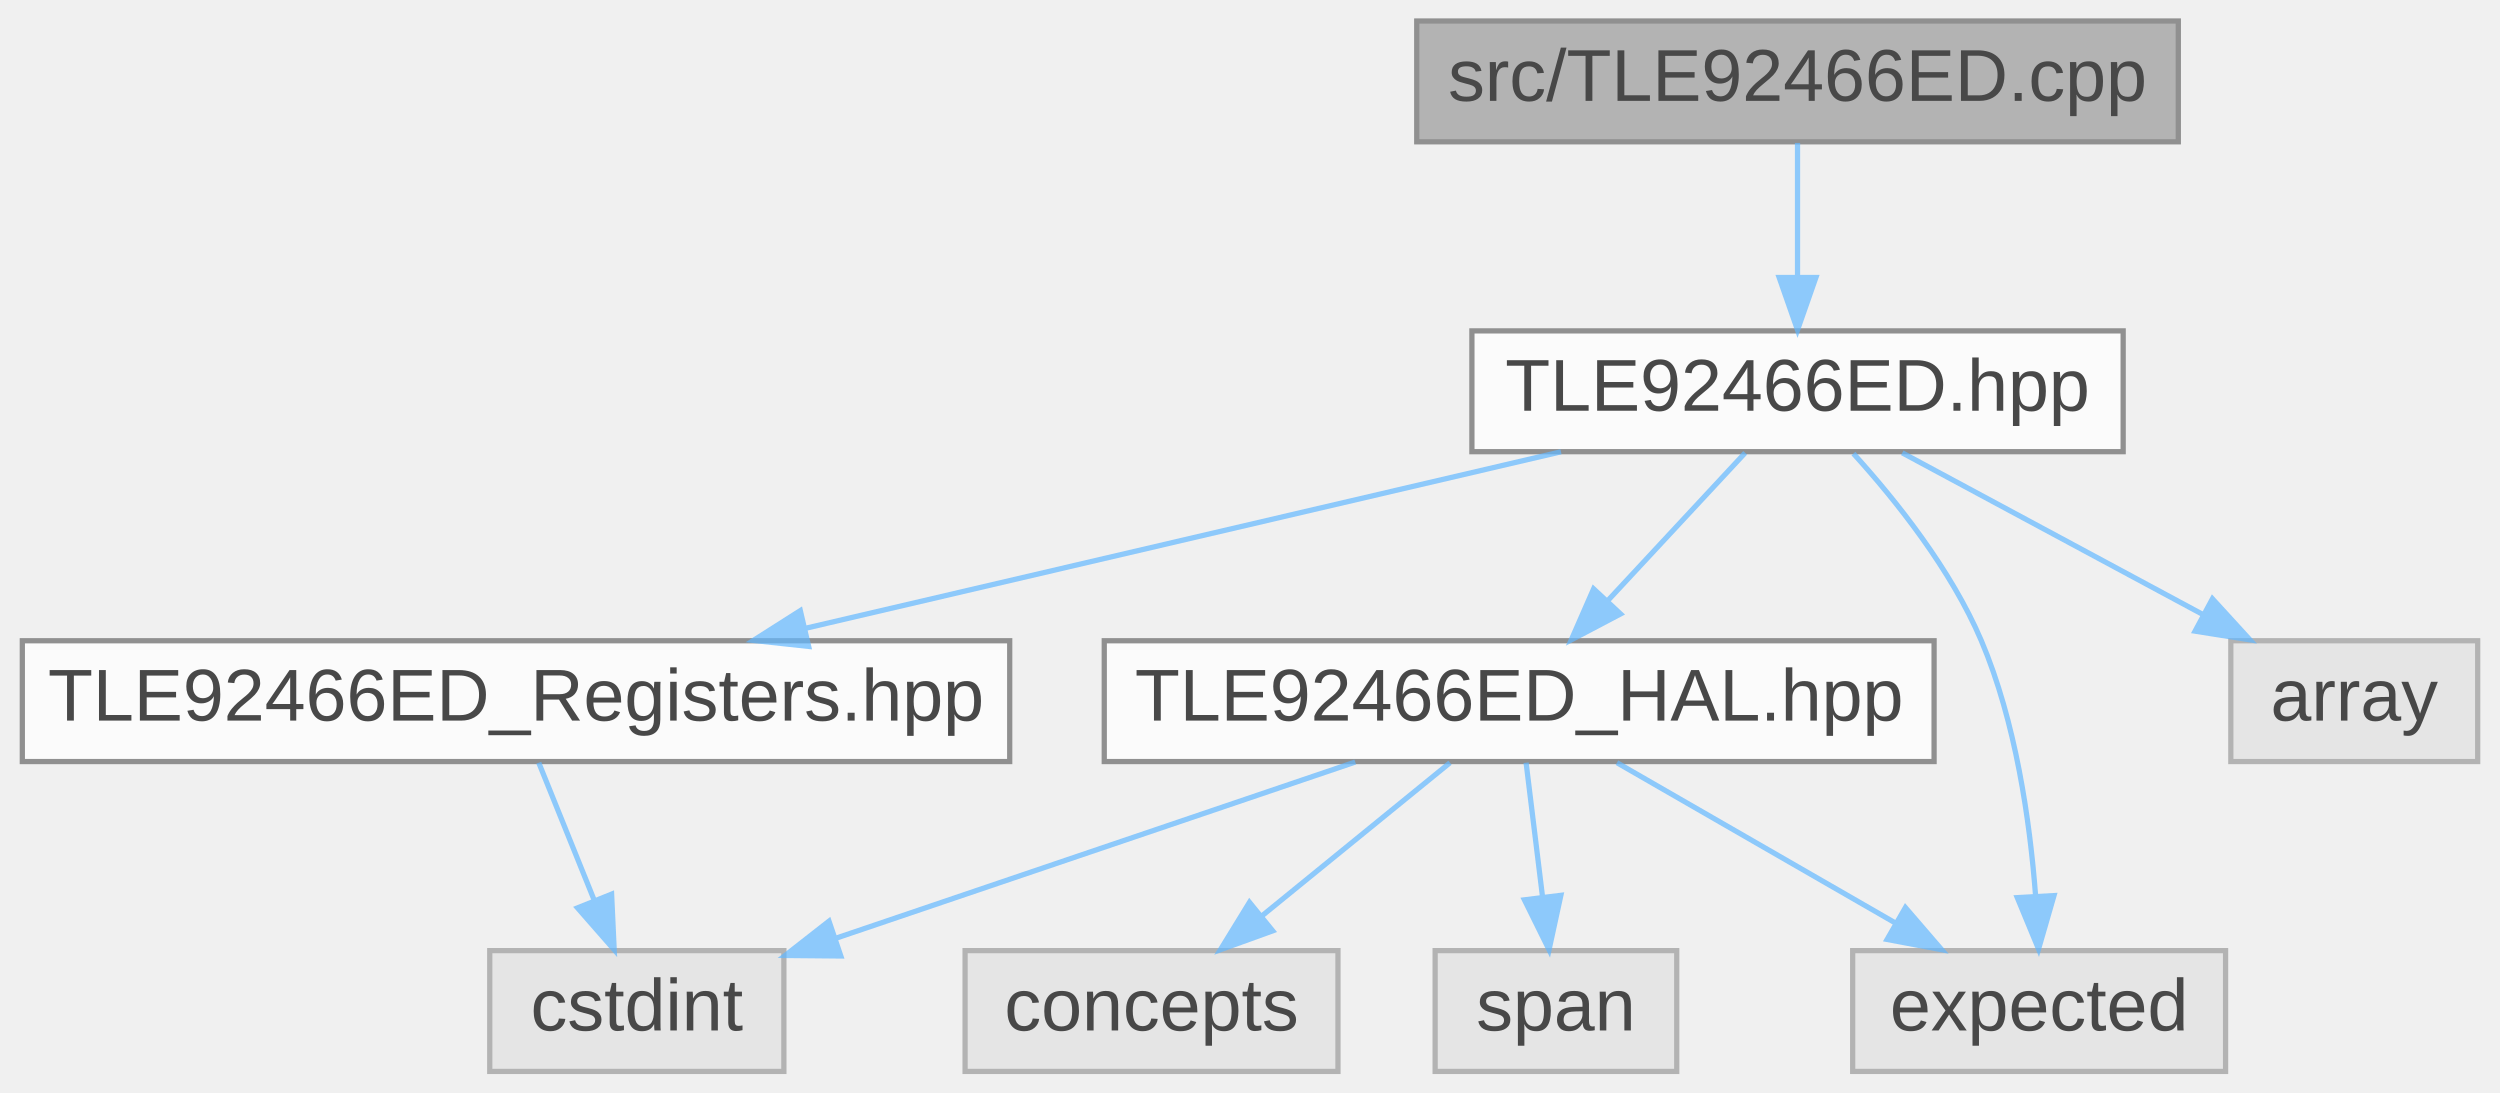
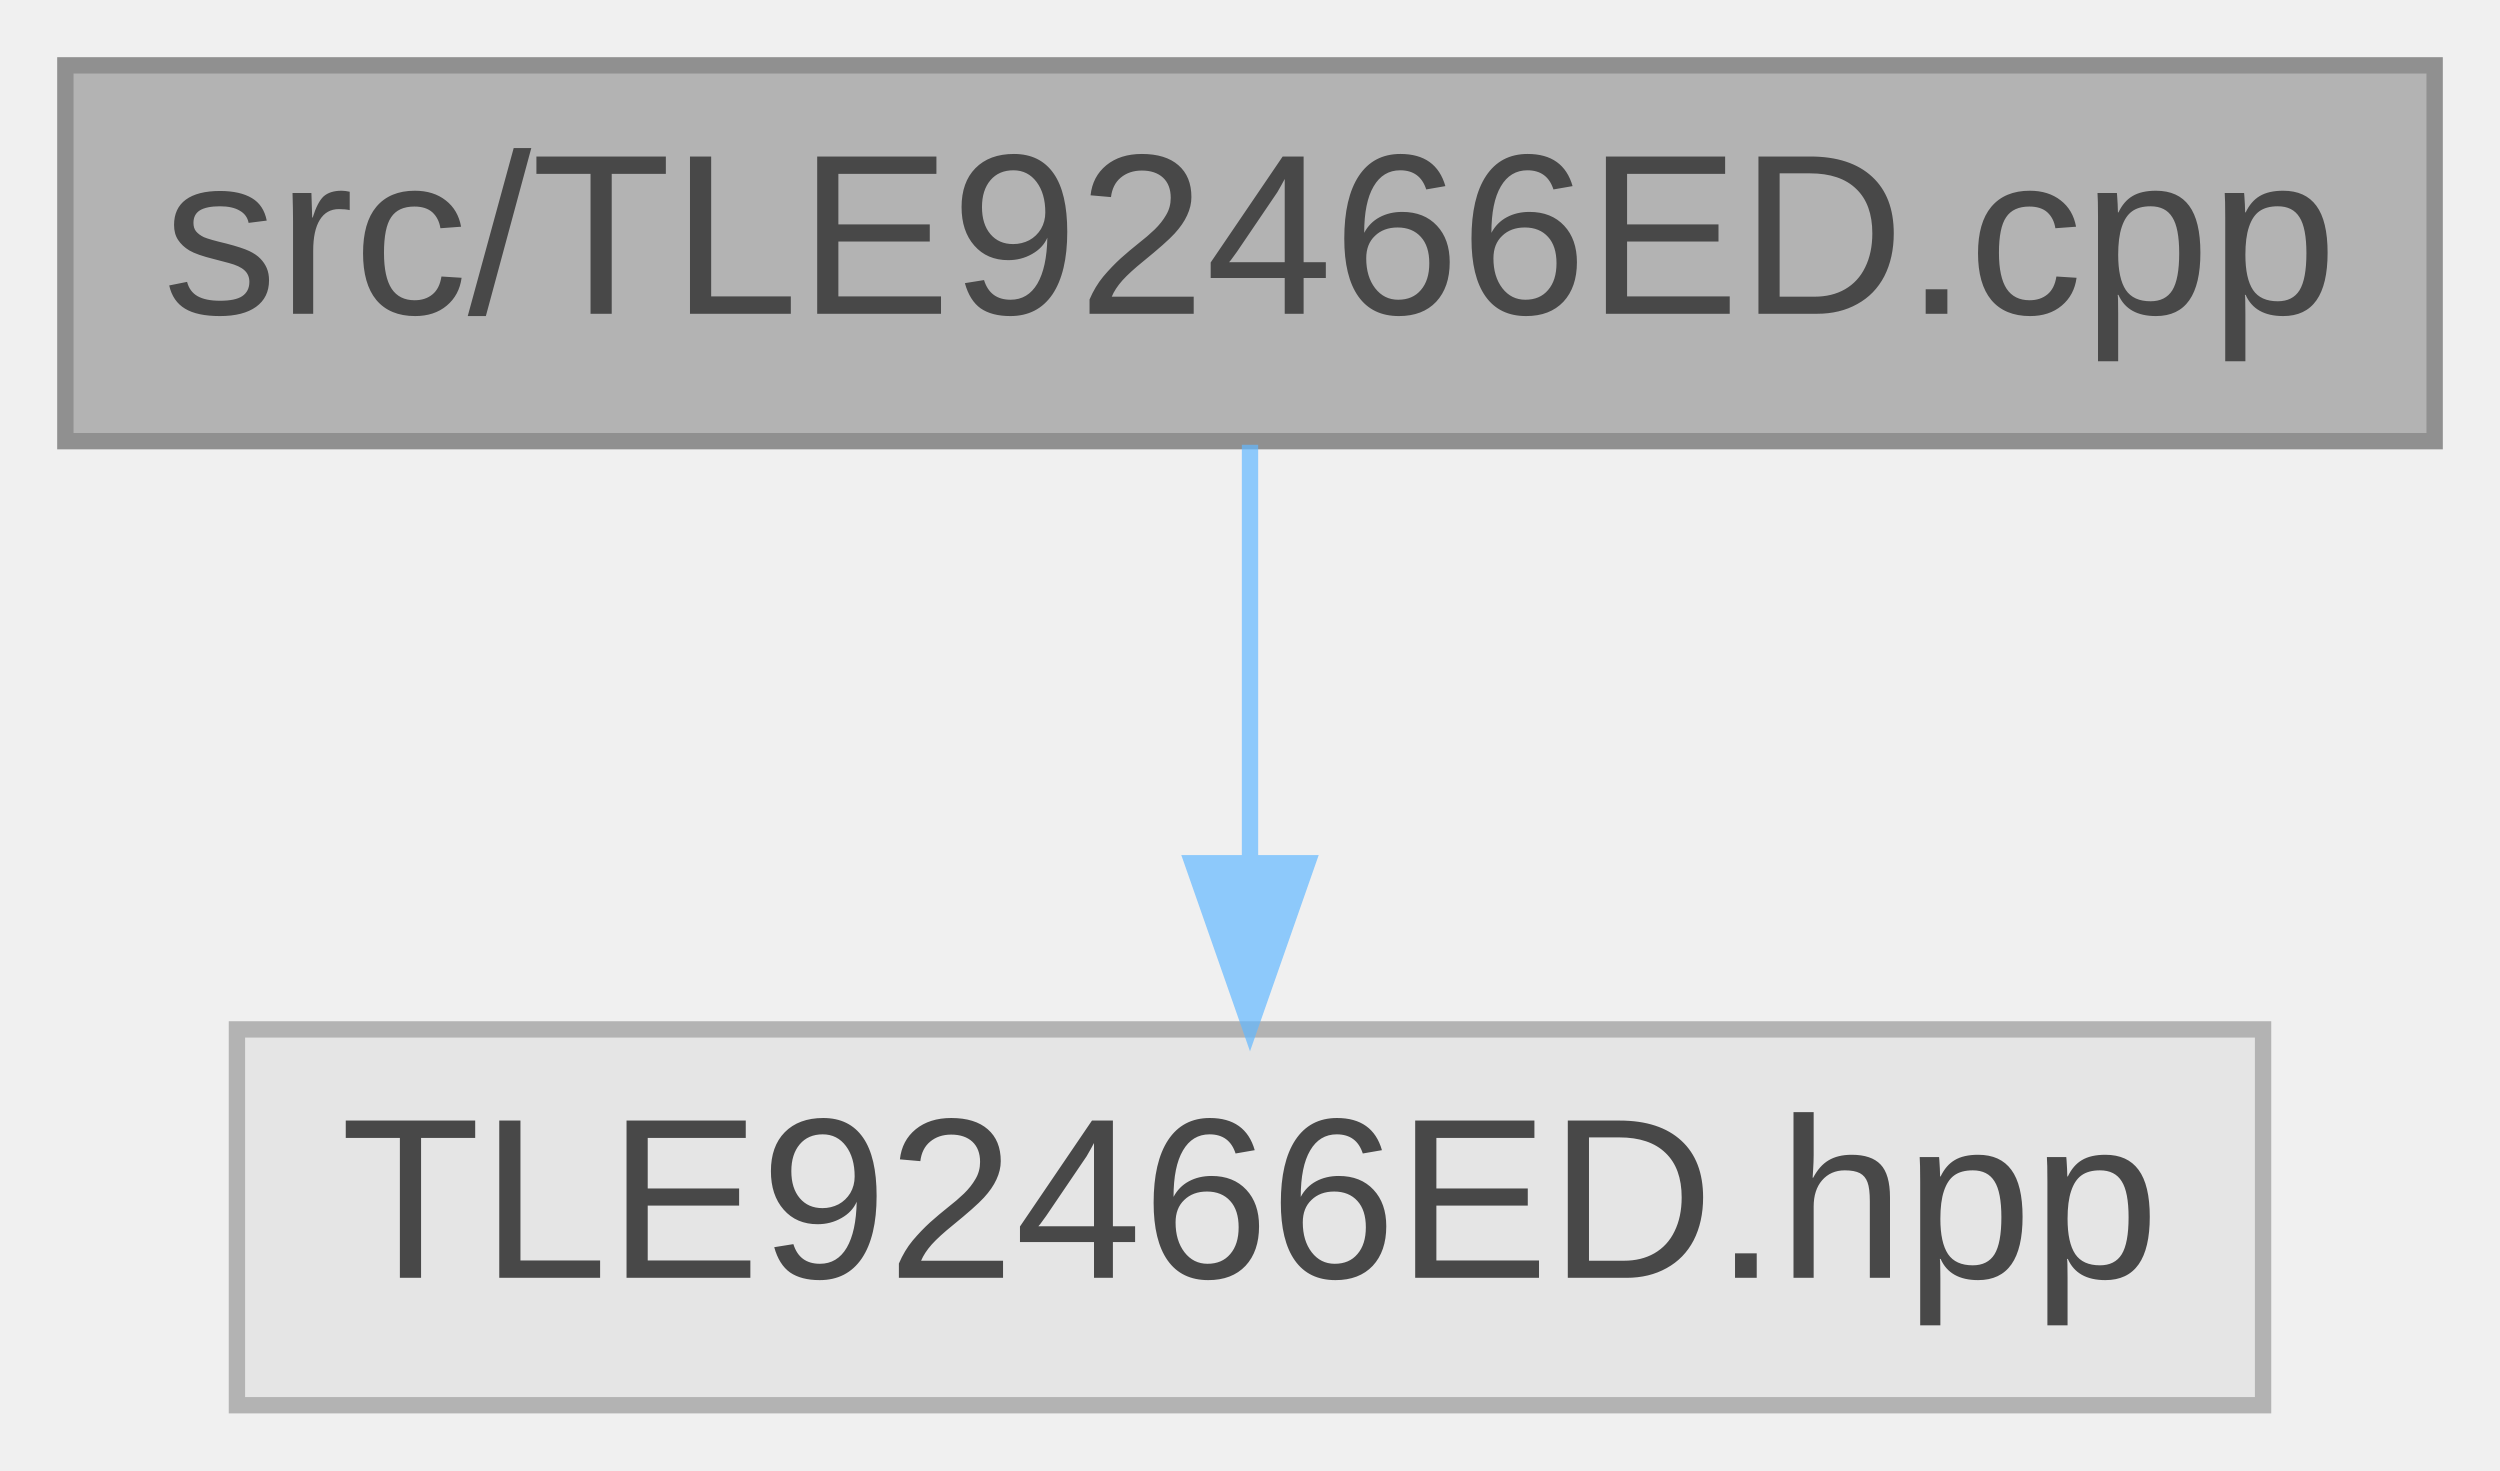
- <svg xmlns="http://www.w3.org/2000/svg" xmlns:xlink="http://www.w3.org/1999/xlink" width="476pt" height="208pt" viewBox="0.00 0.00 475.50 208.00">
+ <svg xmlns="http://www.w3.org/2000/svg" xmlns:xlink="http://www.w3.org/1999/xlink" width="153pt" height="90pt" viewBox="0.00 0.00 153.00 90.00">
  <svg id="main" version="1.1" xml:space="preserve">
    <style type="text/css">
.node, .edge {opacity: 0.7;}
.node.selected, .edge.selected {opacity: 1;}
.edge:hover path { stroke: red; }
.edge:hover polygon { stroke: red; fill: red; }
</style>
    <svg id="graph" class="graph">
-       <g id="graph0" class="graph" transform="scale(1 1) rotate(0) translate(4 204)">
+       <g id="graph0" class="graph" transform="scale(1 1) rotate(0) translate(4 86)">
        <g id="Node000001" class="node">
          <g id="a_Node000001">
            <a xlink:title="Implementation of TLE92466ED driver class.">
-               <polygon fill="#999999" stroke="#666666" points="410.5,-200 265.5,-200 265.5,-177 410.5,-177 410.5,-200" />
-               <text text-anchor="middle" x="338" y="-184.8" font-family="Arial" font-size="14.00">src/TLE92466ED.cpp</text>
+               <polygon fill="#999999" stroke="#666666" points="145,-82 0,-82 0,-59 145,-59 145,-82" />
+               <text text-anchor="middle" x="72.5" y="-66.8" font-family="Arial" font-size="14.00">src/TLE92466ED.cpp</text>
            </a>
          </g>
        </g>
        <g id="Node000002" class="node">
          <g id="a_Node000002">
-             <a xlink:href="TLE92466ED_8hpp.html" target="_top" xlink:title="Main driver class for TLE92466ED Six-Channel Low-Side Solenoid Driver IC.">
-               <polygon fill="white" stroke="#666666" points="400,-141 276,-141 276,-118 400,-118 400,-141" />
-               <text text-anchor="middle" x="338" y="-125.8" font-family="Arial" font-size="14.00">TLE92466ED.hpp</text>
+             <a xlink:title=" ">
+               <polygon fill="#e0e0e0" stroke="#999999" points="134.5,-23 10.5,-23 10.5,0 134.5,0 134.5,-23" />
+               <text text-anchor="middle" x="72.5" y="-7.8" font-family="Arial" font-size="14.00">TLE92466ED.hpp</text>
            </a>
          </g>
        </g>
        <g id="edge1_Node000001_Node000002" class="edge">
          <g id="a_edge1_Node000001_Node000002">
            <a xlink:title=" ">
-               <path fill="none" stroke="#63b8ff" d="M338,-176.78C338,-169.61 338,-159.95 338,-151.31" />
-               <polygon fill="#63b8ff" stroke="#63b8ff" points="341.5,-151.17 338,-141.17 334.5,-151.17 341.5,-151.17" />
-             </a>
-           </g>
-         </g>
-         <g id="Node000003" class="node">
-           <g id="a_Node000003">
-             <a xlink:href="TLE92466ED__HAL_8hpp.html" target="_top" xlink:title="Hardware Abstraction Layer (HAL) base class for TLE92466ED driver.">
-               <polygon fill="white" stroke="#666666" points="364,-82 206,-82 206,-59 364,-59 364,-82" />
-               <text text-anchor="middle" x="285" y="-66.8" font-family="Arial" font-size="14.00">TLE92466ED_HAL.hpp</text>
-             </a>
-           </g>
-         </g>
-         <g id="edge2_Node000002_Node000003" class="edge">
-           <g id="a_edge2_Node000002_Node000003">
-             <a xlink:title=" ">
-               <path fill="none" stroke="#63b8ff" d="M328.03,-117.78C320.7,-109.9 310.57,-98.99 301.97,-89.75" />
-               <polygon fill="#63b8ff" stroke="#63b8ff" points="304.3,-87.11 294.92,-82.17 299.17,-91.88 304.3,-87.11" />
-             </a>
-           </g>
-         </g>
-         <g id="Node000007" class="node">
-           <g id="a_Node000007">
-             <a xlink:title=" ">
-               <polygon fill="#e0e0e0" stroke="#999999" points="419.5,-23 348.5,-23 348.5,0 419.5,0 419.5,-23" />
-               <text text-anchor="middle" x="384" y="-7.8" font-family="Arial" font-size="14.00">expected</text>
-             </a>
-           </g>
-         </g>
-         <g id="edge9_Node000002_Node000007" class="edge">
-           <g id="a_edge9_Node000002_Node000007">
-             <a xlink:title=" ">
-               <path fill="none" stroke="#63b8ff" d="M348.64,-117.64C356.67,-108.8 367.24,-95.58 373,-82 379.55,-66.56 382.24,-47.69 383.32,-33.51" />
-               <polygon fill="#63b8ff" stroke="#63b8ff" points="386.83,-33.48 383.89,-23.3 379.84,-33.09 386.83,-33.48" />
-             </a>
-           </g>
-         </g>
-         <g id="Node000008" class="node">
-           <g id="a_Node000008">
-             <a xlink:href="TLE92466ED__Registers_8hpp.html" target="_top" xlink:title="Register definitions and bit field mappings for TLE92466ED.">
-               <polygon fill="white" stroke="#666666" points="188,-82 0,-82 0,-59 188,-59 188,-82" />
-               <text text-anchor="middle" x="94" y="-66.8" font-family="Arial" font-size="14.00">TLE92466ED_Registers.hpp</text>
-             </a>
-           </g>
-         </g>
-         <g id="edge7_Node000002_Node000008" class="edge">
-           <g id="a_edge7_Node000002_Node000008">
-             <a xlink:title=" ">
-               <path fill="none" stroke="#63b8ff" d="M292.96,-117.98C252.34,-108.49 192.47,-94.5 149.02,-84.35" />
-               <polygon fill="#63b8ff" stroke="#63b8ff" points="149.72,-80.92 139.19,-82.06 148.13,-87.74 149.72,-80.92" />
-             </a>
-           </g>
-         </g>
-         <g id="Node000009" class="node">
-           <g id="a_Node000009">
-             <a xlink:title=" ">
-               <polygon fill="#e0e0e0" stroke="#999999" points="467.5,-82 420.5,-82 420.5,-59 467.5,-59 467.5,-82" />
-               <text text-anchor="middle" x="444" y="-66.8" font-family="Arial" font-size="14.00">array</text>
-             </a>
-           </g>
-         </g>
-         <g id="edge10_Node000002_Node000009" class="edge">
-           <g id="a_edge10_Node000002_Node000009">
-             <a xlink:title=" ">
-               <path fill="none" stroke="#63b8ff" d="M357.94,-117.78C374.08,-109.1 397.02,-96.76 415.16,-87.01" />
-               <polygon fill="#63b8ff" stroke="#63b8ff" points="417,-89.99 424.15,-82.17 413.69,-83.83 417,-89.99" />
-             </a>
-           </g>
-         </g>
-         <g id="Node000004" class="node">
-           <g id="a_Node000004">
-             <a xlink:title=" ">
-               <polygon fill="#e0e0e0" stroke="#999999" points="145,-23 89,-23 89,0 145,0 145,-23" />
-               <text text-anchor="middle" x="117" y="-7.8" font-family="Arial" font-size="14.00">cstdint</text>
-             </a>
-           </g>
-         </g>
-         <g id="edge3_Node000003_Node000004" class="edge">
-           <g id="a_edge3_Node000003_Node000004">
-             <a xlink:title=" ">
-               <path fill="none" stroke="#63b8ff" d="M253.79,-58.91C225.83,-49.42 184.74,-35.48 154.9,-25.36" />
-               <polygon fill="#63b8ff" stroke="#63b8ff" points="155.84,-21.98 145.24,-22.08 153.59,-28.61 155.84,-21.98" />
-             </a>
-           </g>
-         </g>
-         <g id="Node000005" class="node">
-           <g id="a_Node000005">
-             <a xlink:title=" ">
-               <polygon fill="#e0e0e0" stroke="#999999" points="250.5,-23 179.5,-23 179.5,0 250.5,0 250.5,-23" />
-               <text text-anchor="middle" x="215" y="-7.8" font-family="Arial" font-size="14.00">concepts</text>
-             </a>
-           </g>
-         </g>
-         <g id="edge4_Node000003_Node000005" class="edge">
-           <g id="a_edge4_Node000003_Node000005">
-             <a xlink:title=" ">
-               <path fill="none" stroke="#63b8ff" d="M271.83,-58.78C261.76,-50.58 247.68,-39.11 236.05,-29.64" />
-               <polygon fill="#63b8ff" stroke="#63b8ff" points="238.07,-26.77 228.11,-23.17 233.65,-32.2 238.07,-26.77" />
-             </a>
-           </g>
-         </g>
-         <g id="Node000006" class="node">
-           <g id="a_Node000006">
-             <a xlink:title=" ">
-               <polygon fill="#e0e0e0" stroke="#999999" points="315,-23 269,-23 269,0 315,0 315,-23" />
-               <text text-anchor="middle" x="292" y="-7.8" font-family="Arial" font-size="14.00">span</text>
-             </a>
-           </g>
-         </g>
-         <g id="edge5_Node000003_Node000006" class="edge">
-           <g id="a_edge5_Node000003_Node000006">
-             <a xlink:title=" ">
-               <path fill="none" stroke="#63b8ff" d="M286.32,-58.78C287.2,-51.61 288.38,-41.95 289.44,-33.31" />
-               <polygon fill="#63b8ff" stroke="#63b8ff" points="292.94,-33.53 290.69,-23.17 286,-32.67 292.94,-33.53" />
-             </a>
-           </g>
-         </g>
-         <g id="edge6_Node000003_Node000007" class="edge">
-           <g id="a_edge6_Node000003_Node000007">
-             <a xlink:title=" ">
-               <path fill="none" stroke="#63b8ff" d="M303.62,-58.78C318.56,-50.18 339.73,-37.99 356.6,-28.28" />
-               <polygon fill="#63b8ff" stroke="#63b8ff" points="358.54,-31.2 365.46,-23.17 355.05,-25.13 358.54,-31.2" />
-             </a>
-           </g>
-         </g>
-         <g id="edge8_Node000008_Node000004" class="edge">
-           <g id="a_edge8_Node000008_Node000004">
-             <a xlink:title=" ">
-               <path fill="none" stroke="#63b8ff" d="M98.33,-58.78C101.31,-51.37 105.38,-41.3 108.95,-32.45" />
-               <polygon fill="#63b8ff" stroke="#63b8ff" points="112.2,-33.76 112.69,-23.17 105.71,-31.14 112.2,-33.76" />
+               <path fill="none" stroke="#63b8ff" d="M72.5,-58.78C72.5,-51.61 72.5,-41.95 72.5,-33.31" />
+               <polygon fill="#63b8ff" stroke="#63b8ff" points="76,-33.17 72.5,-23.17 69,-33.17 76,-33.17" />
            </a>
          </g>
        </g>
      </g>
    </svg>
  </svg>
  <style type="text/css">

[data-mouse-over-selected='false'] { opacity: 0.7; }
[data-mouse-over-selected='true']  { opacity: 1.0; }

</style>
</svg>
